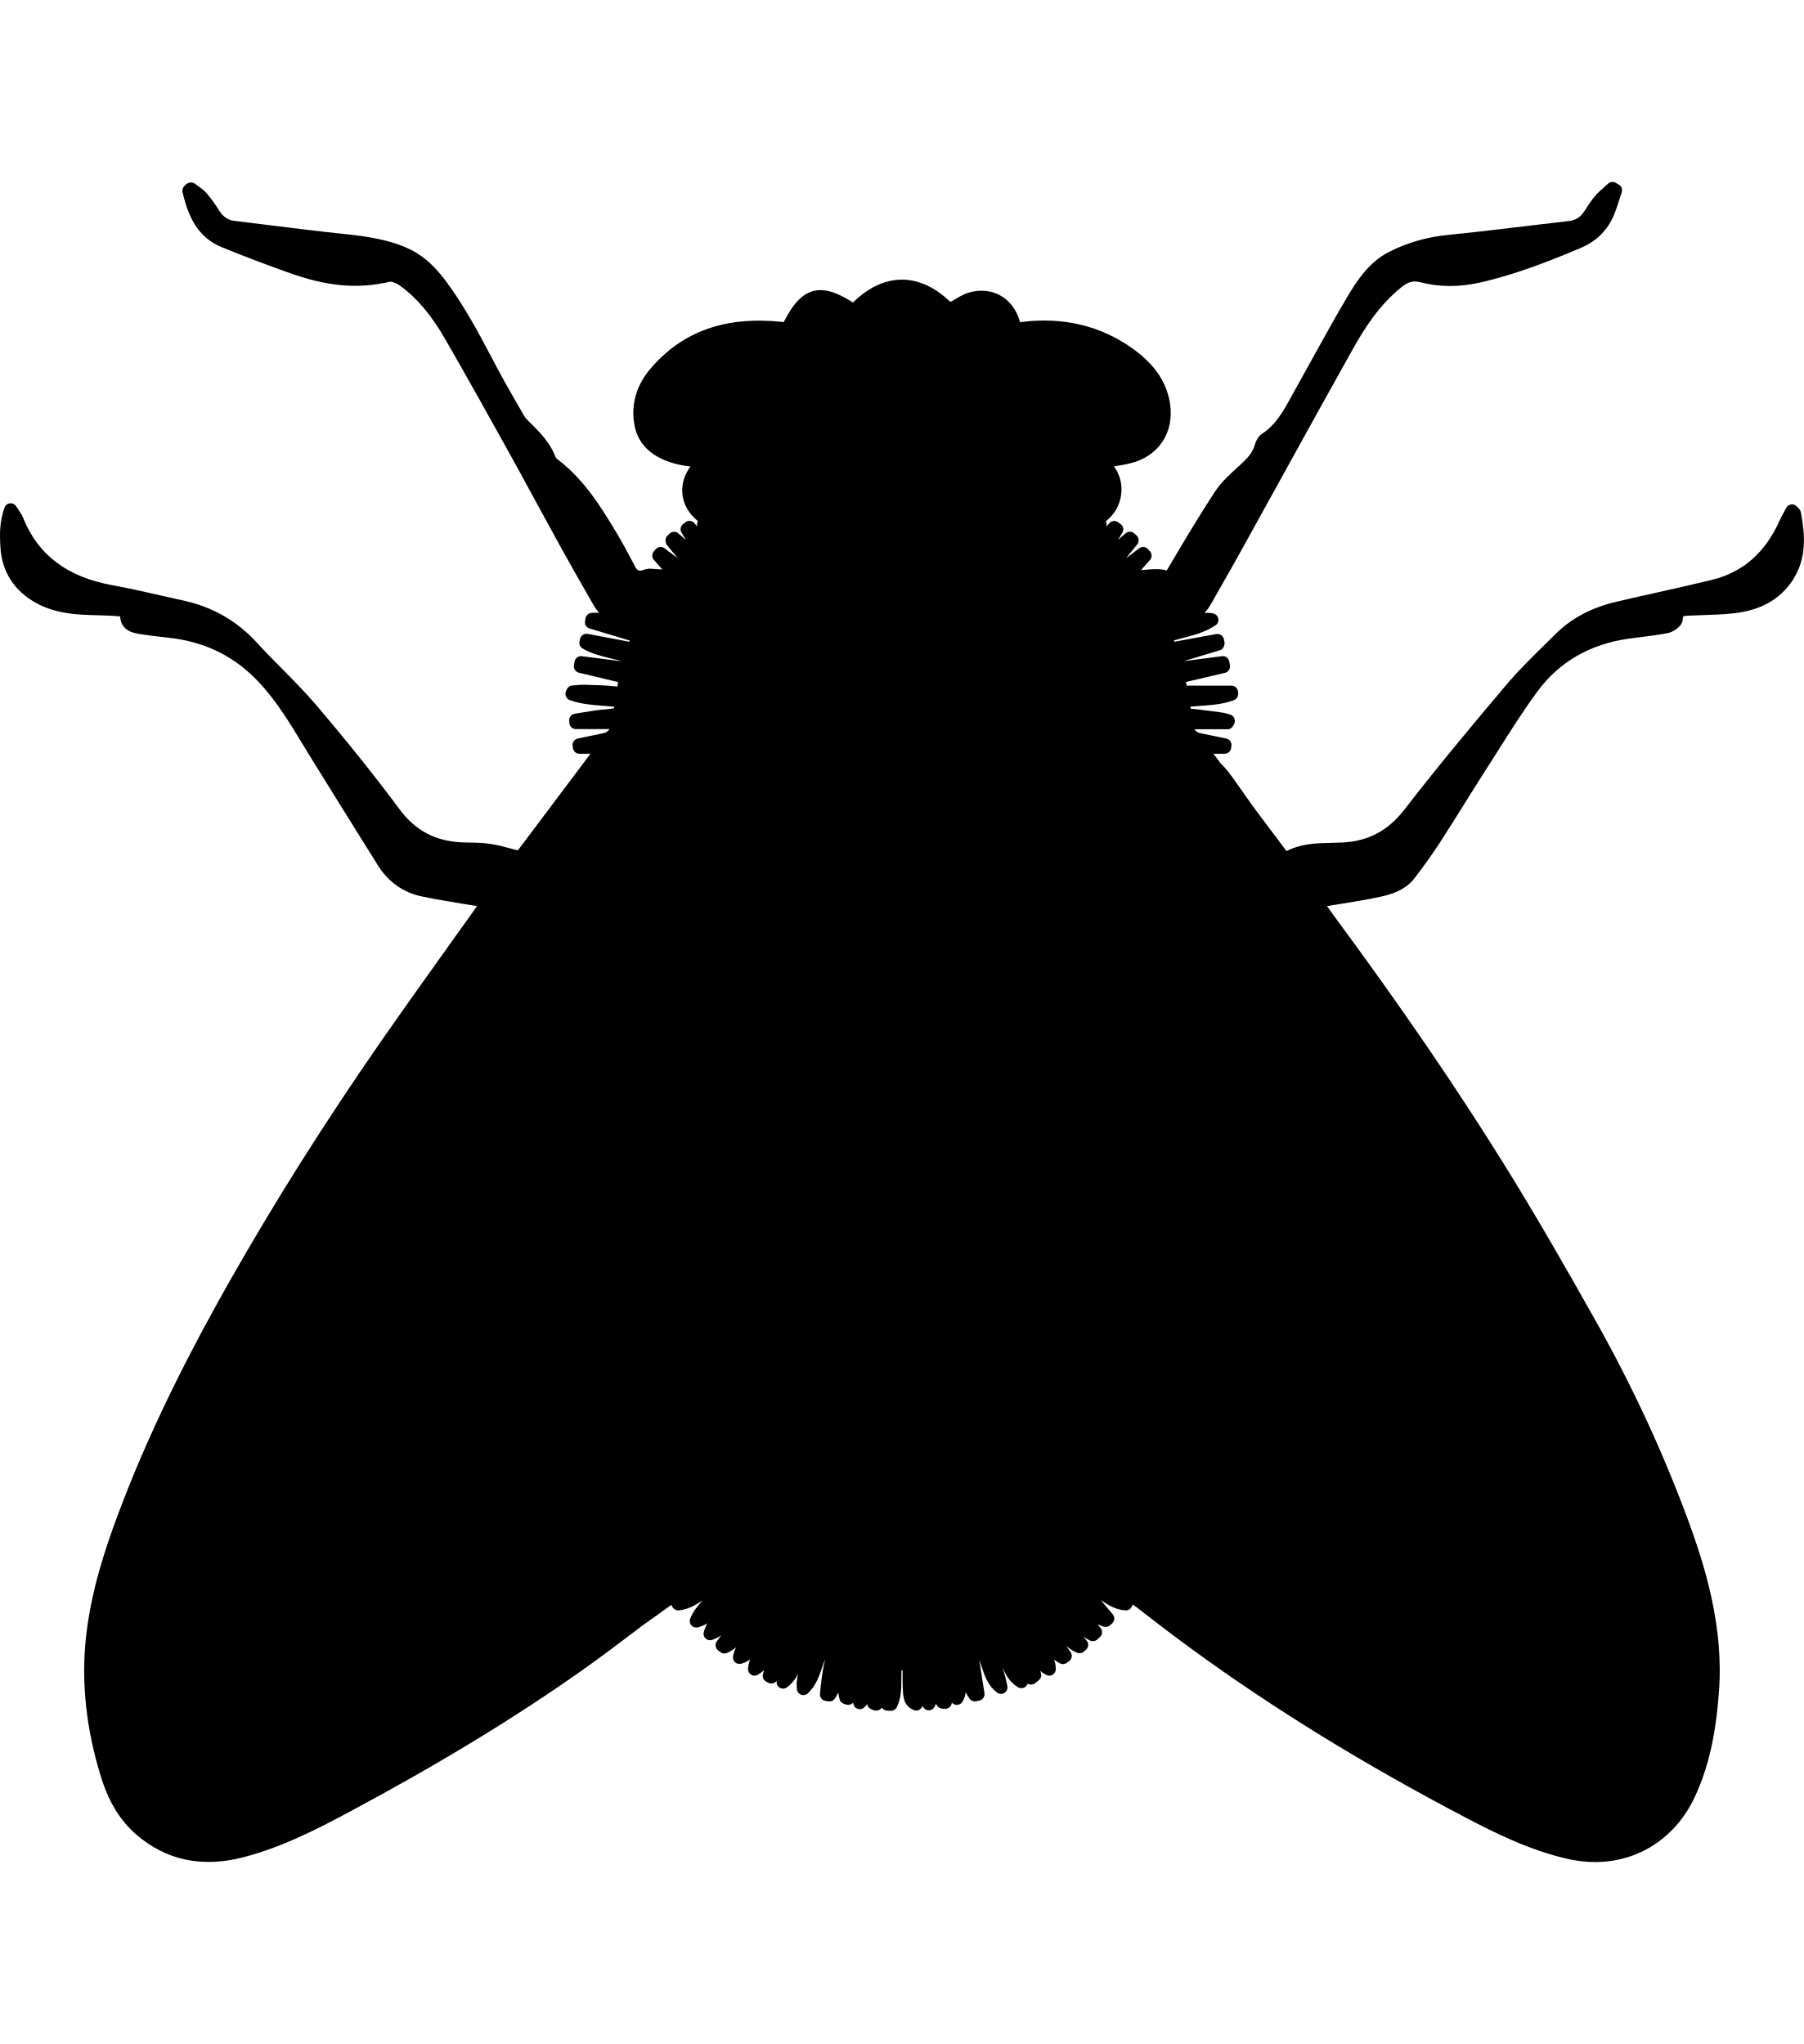
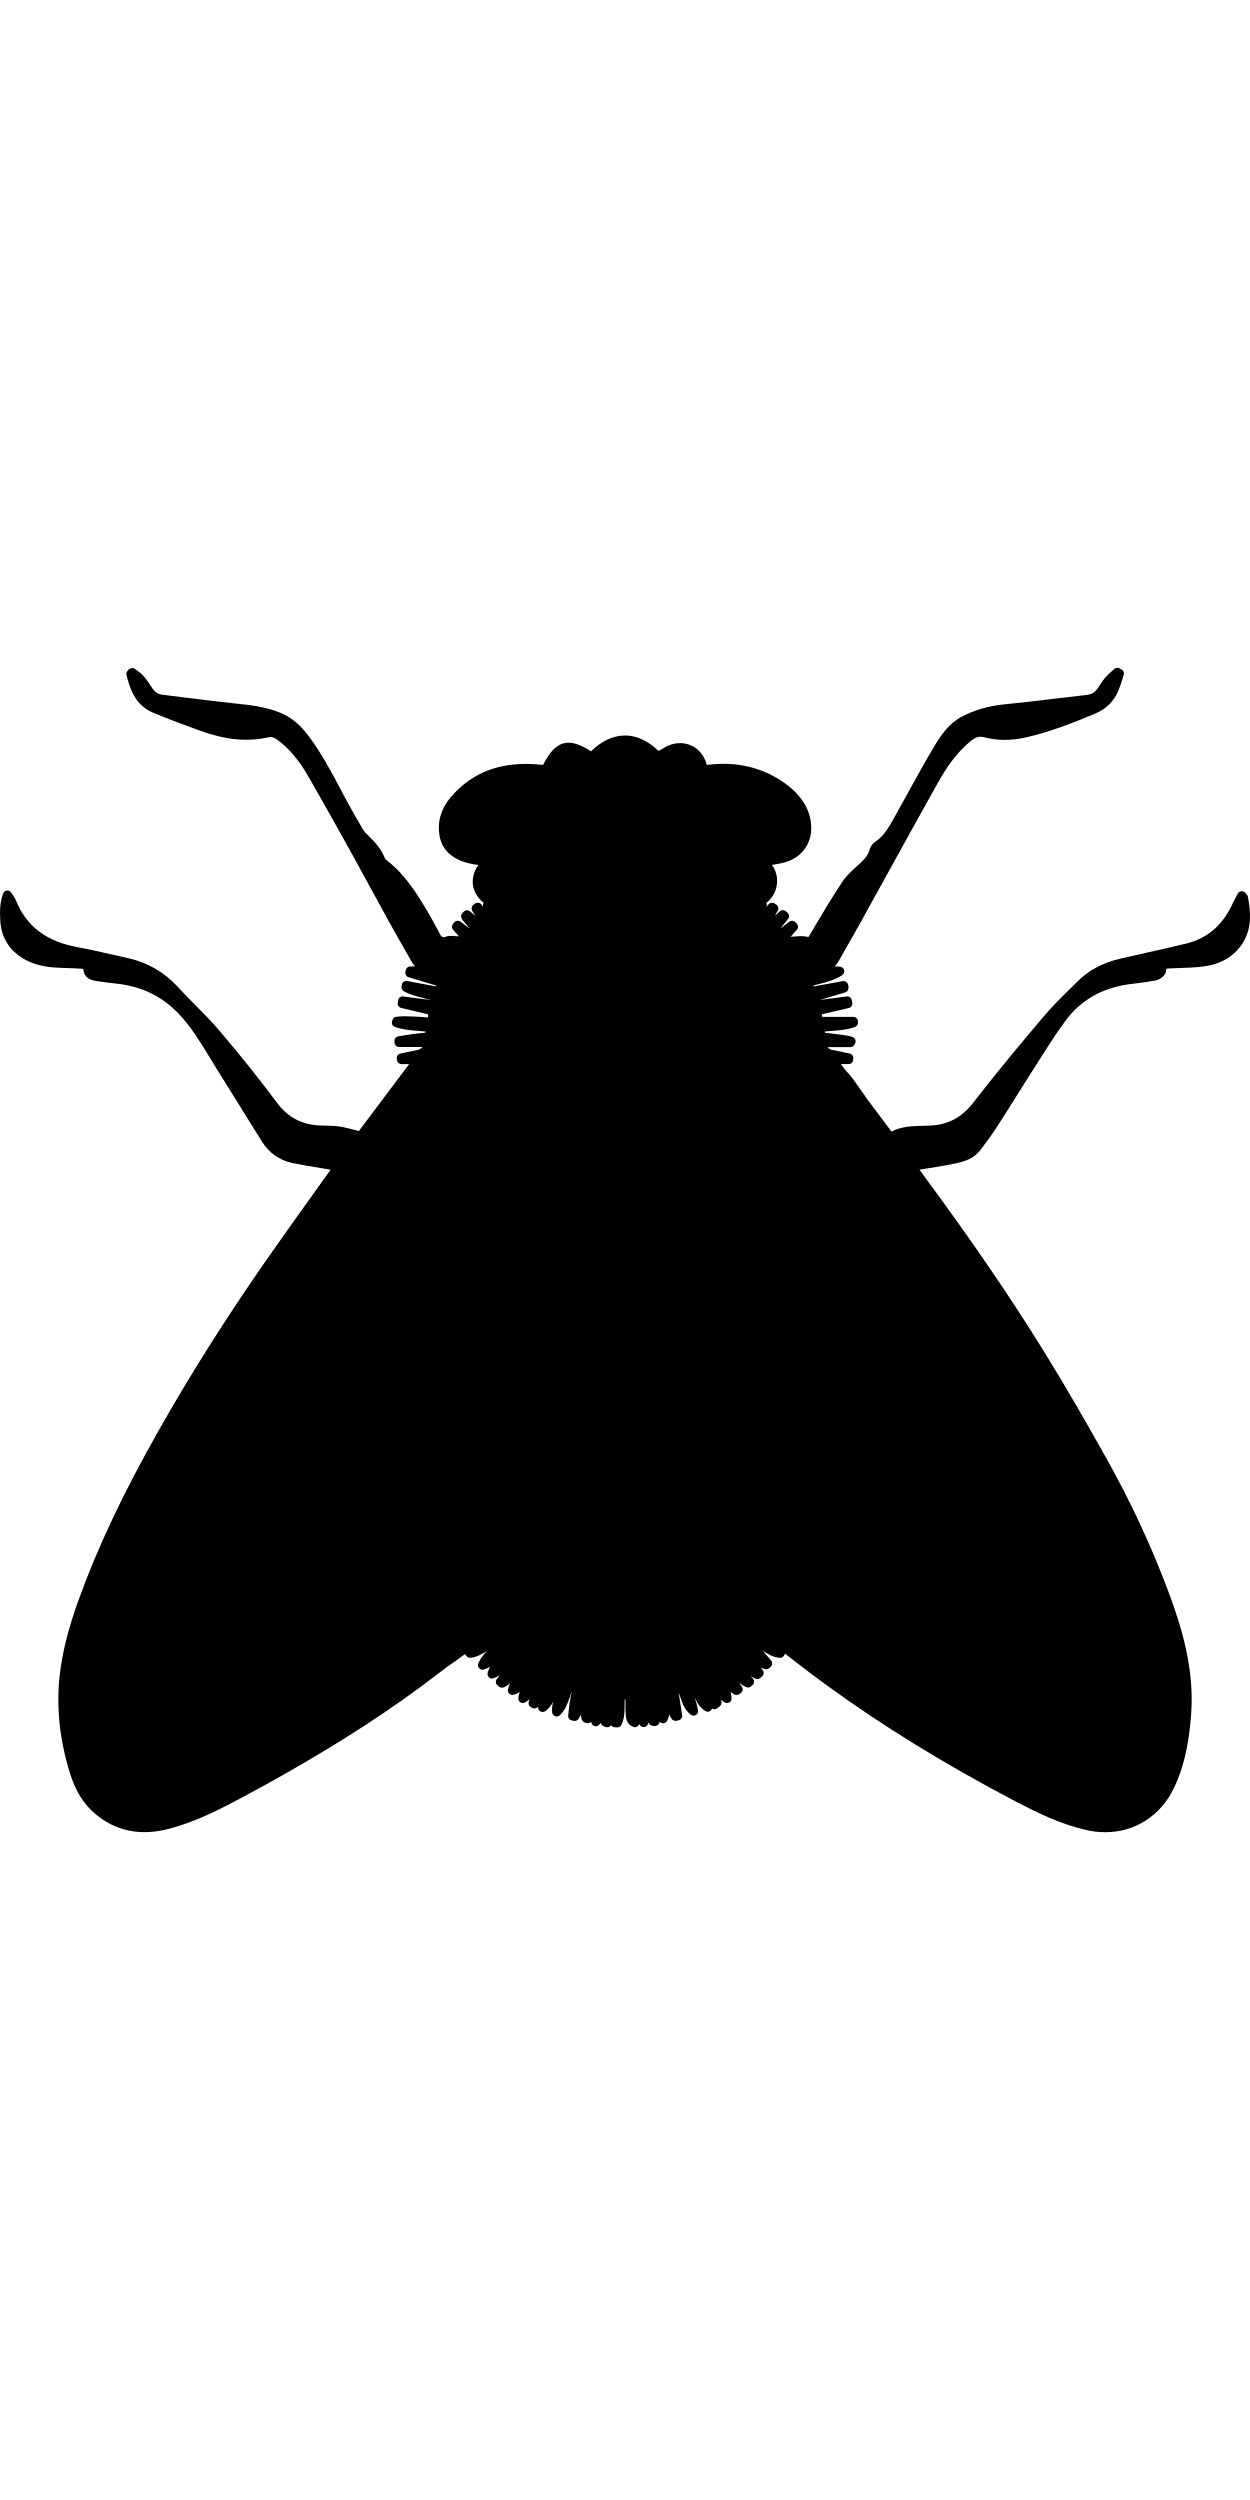
- <svg xmlns="http://www.w3.org/2000/svg" version="1.1" id="Capa_1" x="0px" y="0px" width="150px" height="170px" viewBox="0 0 563.881 563.881" style="enable-background:new 0 0 563.881 563.881;" xml:space="preserve">
+ <svg xmlns="http://www.w3.org/2000/svg" version="1.1" id="Capa_1" x="0px" y="0px" width="20px" height="40px" viewBox="0 0 563.881 563.881" style="enable-background:new 0 0 563.881 563.881;" xml:space="preserve">
  <g>
    <g>
      <path d="M7.164,124.165c-0.334-0.836-0.816-1.538-1.33-2.285c-0.241-0.351-0.502-0.73-0.779-1.171    c-0.416-0.657-1.15-1.008-1.95-0.938c-0.775,0.086-1.436,0.608-1.697,1.347c-1.616,4.557-1.518,8.56-1.257,12.599    c0.49,7.564,4.386,13.538,11.269,17.287c5.451,2.966,11.31,3.529,16.826,3.696l1.419,0.041c2.599,0.078,5.194,0.147,7.646,0.359    c0.062,0.021,0.163,0.078,0.257,0.139c0.184,2.958,2.064,4.745,5.598,5.316c3.101,0.506,6.226,0.885,9.355,1.22    c11.457,1.216,20.734,5.757,28.368,13.884c5.476,5.839,9.702,12.807,13.791,19.543c0.889,1.469,1.783,2.938,2.685,4.398    c6.899,11.139,13.815,22.273,20.771,33.379c3.219,5.141,7.94,8.49,13.652,9.69c4.223,0.889,8.531,1.595,12.697,2.276    c1.542,0.253,3.084,0.506,4.631,0.767c-2.925,4.108-5.859,8.209-8.788,12.31c-7.185,10.049-14.37,20.098-21.416,30.241    c-17.173,24.729-32.95,49.727-46.896,74.309c-16.406,28.919-28.075,53.607-36.728,77.695c-4.59,12.787-7.254,23.525-8.389,33.799    c-1.566,14.194,0.017,29.013,4.712,44.044c2.399,7.683,5.957,13.505,10.881,17.788c9.347,8.14,20.673,10.563,33.676,7.161    c11.918-3.105,22.604-8.561,33.407-14.35c27.748-14.863,51.388-29.25,72.265-43.986c6.21-4.382,12.354-9.05,18.299-13.554    l0.906-0.693c1.371-0.959,2.738-1.931,4.101-2.905c1.542-1.105,3.101-2.231,4.664-3.374l0.473,0.759    c0.416,0.656,1.15,1.032,1.938,0.942c2.938-0.298,5.227-1.693,7.421-3.089c-1.424,1.518-2.929,3.26-3.888,5.672    c-0.281,0.718-0.143,1.529,0.372,2.108c0.514,0.58,1.305,0.805,2.048,0.616c1.126-0.298,2.089-0.738,2.938-1.256    c-0.465,0.828-0.856,1.729-1.122,2.733c-0.192,0.726,0.028,1.493,0.575,2.007c0.546,0.515,1.334,0.678,2.04,0.449    c1.081-0.359,2.011-0.865,2.839-1.448c-0.139,0.188-0.273,0.375-0.408,0.562l-0.967,1.334c-0.661,0.898-0.477,2.163,0.417,2.836    l0.706,0.539c0.592,0.457,1.383,0.559,2.073,0.257c1.077-0.474,2.003-1.085,2.832-1.771c-0.416,0.832-0.75,1.737-0.959,2.737    c-0.146,0.702,0.086,1.432,0.612,1.918c0.53,0.493,1.273,0.66,1.962,0.457c0.771-0.229,1.812-0.596,2.722-1.294    c-0.294,0.877-0.51,1.8-0.612,2.803c-0.077,0.768,0.281,1.51,0.935,1.922c0.648,0.42,1.473,0.429,2.134,0.041    c0.722-0.425,1.358-0.914,1.926-1.44c-0.008,0.028-0.017,0.062-0.021,0.086l-0.302,1.15c-0.257,0.926,0.163,1.905,1.012,2.354    l0.669,0.351c0.816,0.425,1.82,0.253,2.448-0.429c0.053-0.057,0.106-0.105,0.159-0.163c-0.008,0.073-0.013,0.147-0.021,0.225    c-0.065,0.796,0.347,1.562,1.053,1.95c0.702,0.388,1.57,0.322,2.211-0.163c1.575-1.191,2.656-2.652,3.497-4.174    c-0.404,1.493-0.624,3.072-0.425,4.806c0.086,0.768,0.601,1.42,1.33,1.682c0.727,0.265,1.538,0.094,2.102-0.433    c2.542-2.403,3.546-5.378,4.517-8.25c0.245-0.722,0.485-1.444,0.759-2.154l0.053,0.013l-0.028,0.143    c-0.31,1.493-0.604,2.921-0.828,4.354c-0.216,1.403-0.359,2.815-0.502,4.227l-0.184,1.787c-0.118,1.073,0.62,2.053,1.686,2.236    l0.93,0.159c0.792,0.134,1.583-0.204,2.032-0.865c0.42-0.616,0.767-1.253,1.064-1.894c0.053,0.571,0.184,1.094,0.302,1.567    l0.151,0.645c0.188,0.959,1.697,1.632,2.685,1.632c0.013,0,0.024,0,0.037,0c0.57-0.013,1.105-0.257,1.48-0.678    c0.024,0.135,0.049,0.266,0.078,0.404c0.15,0.73,0.681,1.317,1.395,1.538c0.71,0.232,1.489,0.041,2.024-0.481    c0.343-0.334,0.648-0.677,0.909-1.028l0.021,0.204c0.098,1.077,1.983,1.954,2.901,1.832c0.673-0.021,1.285-0.371,1.648-0.926    c0.347,0.547,0.946,0.922,1.64,0.95l1.105,0.049c0.849,0.024,1.562-0.416,1.922-1.143c1.416-2.896,1.42-5.862,1.428-8.727    c0-0.955,0-1.877,0.058-2.774h0.33v0.135c-0.012,1.591-0.021,3.129,0.024,4.671c0.119,3.905,0.339,6.186,3.387,7.581    c0.628,0.29,1.362,0.24,1.95-0.139c0.416-0.266,0.718-0.673,0.853-1.134c0.073,0.13,0.146,0.261,0.225,0.396    c0.384,0.637,1.105,1.02,1.823,0.991c0.743-0.028,1.412-0.453,1.751-1.118c0.163-0.322,0.302-0.645,0.424-0.975    c0.106,0.204,0.217,0.403,0.307,0.604c0.416,0.918,2.17,1.191,3.141,0.931c0.833-0.229,1.429-0.955,1.494-1.812l0.008-0.074    c0.404,0.486,0.995,0.768,1.652,0.747c0.706-0.028,1.351-0.42,1.701-1.036c0.579-1.021,0.897-1.987,0.972-2.941    c0.334,0.701,0.738,1.391,1.231,2.052c0.474,0.637,1.273,0.931,2.061,0.775l0.991-0.212c1.057-0.229,1.759-1.245,1.592-2.31    l-1.616-10.347c0.277,0.701,0.522,1.444,0.775,2.207c0.894,2.697,1.905,5.757,4.766,7.936c0.673,0.514,1.587,0.562,2.301,0.118    c0.719-0.44,1.094-1.277,0.938-2.109c-0.379-2.081-0.946-4.076-1.559-6.018c0.931,2.325,2.212,4.696,4.863,6.349    c0.706,0.432,1.607,0.407,2.281-0.086c0.358-0.262,0.616-0.629,0.746-1.036c0.184,0.109,0.384,0.195,0.6,0.248    c0.616,0.144,1.266-0.004,1.759-0.403l1.135-0.914c0.665-0.53,0.93-1.42,0.665-2.231l-0.213-0.674    c0.547,0.47,1.171,0.897,1.894,1.265c0.637,0.331,1.396,0.294,2.003-0.085c0.608-0.38,0.972-1.045,0.959-1.763    c-0.017-1.077-0.2-2.053-0.494-2.954c0.543,0.444,1.146,0.853,1.82,1.188c0.673,0.334,1.477,0.273,2.093-0.163l0.723-0.515    c0.905-0.641,1.13-1.893,0.506-2.807l-1.33-1.954c0.959,0.836,2.04,1.566,3.333,2.109c0.714,0.289,1.534,0.163,2.122-0.343    l0.665-0.58c0.832-0.718,0.942-1.966,0.253-2.823l-1.094-1.351c0.645,0.49,1.351,0.931,2.134,1.294    c0.742,0.343,1.624,0.208,2.235-0.343l0.837-0.759c0.796-0.719,0.901-1.926,0.24-2.771l-0.987-1.269    c0.625,0.343,1.314,0.624,2.077,0.815c0.686,0.18,1.407-0.021,1.913-0.506l0.625-0.604c0.767-0.747,0.828-1.959,0.139-2.778    l-3.722-4.398c0.005,0,0.009,0.004,0.017,0.008c2.143,1.399,4.569,2.979,7.654,3.162c0.82,0.062,1.51-0.351,1.893-1.024    l0.466-0.823c0.045,0.036,0.09,0.073,0.135,0.102c5.883,4.558,11.971,9.266,18.099,13.729    c25.744,18.764,53.762,36.018,85.651,52.742c9.245,4.847,20.09,10.249,31.864,12.945c2.926,0.669,5.863,1.012,8.731,1.012    c13.428,0,25.015-7.49,30.996-20.028c5.487-11.497,7.001-23.795,7.707-33.224c1.525-20.399-4.284-39.27-10.163-55.035    c-7.634-20.474-17.083-40.8-28.091-60.416c-8.246-14.696-18.083-31.976-28.486-48.757c-15.068-24.296-32.559-49.881-53.477-78.208    c-0.771-1.044-1.522-2.102-2.302-3.211c1.469-0.249,2.941-0.481,4.415-0.718c4.1-0.657,8.339-1.334,12.488-2.248    c3.403-0.755,7.679-2.093,10.502-5.818c2.407-3.174,5.21-6.948,7.731-10.841c2.518-3.88,4.966-7.805,7.418-11.73    c2.126-3.407,4.255-6.818,6.426-10.196c1.399-2.179,2.782-4.37,4.166-6.557c4.015-6.361,8.164-12.934,12.664-19.045    c6.847-9.286,16.536-14.839,28.809-16.508l3.334-0.424c2.831-0.355,5.765-0.718,8.637-1.289c1.579-0.31,4.558-2.073,4.619-4.337    c0.016-0.661,0.15-0.853,0.15-0.853c0.208-0.167,1.229-0.22,1.714-0.245c1.416-0.069,2.832-0.11,4.251-0.159    c3.15-0.102,6.41-0.212,9.625-0.555c8.499-0.901,14.574-4.28,18.58-10.326c4.496-6.793,3.909-14.211,2.611-21.22    c-0.15-0.808-0.648-1.269-0.979-1.571l-0.318-0.31c-0.449-0.485-1.118-0.755-1.763-0.628c-0.657,0.086-1.229,0.486-1.534,1.073    l-0.714,1.326c-0.502,0.914-0.959,1.763-1.358,2.64c-4.525,10.094-11.461,16.161-21.2,18.547    c-5.545,1.359-11.118,2.603-16.691,3.848c-4.459,0.996-8.923,1.991-13.37,3.048c-7.531,1.783-13.79,5.108-18.613,9.882    l-3.194,3.146c-4.137,4.047-8.413,8.242-12.231,12.746c-10.273,12.142-21.253,25.275-31.951,39.103    c-5.104,6.597-11.203,9.882-19.191,10.322c-1.188,0.065-2.379,0.09-3.574,0.118c-4.692,0.102-9.527,0.208-14.113,2.583    l-10.51-14.007c-2.077-2.966-4.162-5.924-6.259-8.878c-1.347-1.889-2.644-3.439-3.766-4.484l-2.302-3.068h3.497    c1.028,0,1.897-0.767,2.023-1.787l0.09-0.714c0.135-1.057-0.571-2.036-1.611-2.252l-2.587-0.543    c-1.853-0.392-3.704-0.779-5.565-1.134c-0.767-0.146-1.436-0.661-1.787-1.224h10.507c1.04,0,1.979-1.379,2.093-2.412    c0.11-0.995-0.522-1.926-1.489-2.191l-0.571-0.171c-0.567-0.175-1.139-0.342-1.726-0.424c-2.729-0.387-5.459-0.742-8.25-1.069    c-0.706-0.085-1.437-0.167-1.722-0.151c-0.041-0.212-0.082-0.424-0.118-0.641c1.109-0.118,2.228-0.196,3.35-0.273    c3.374-0.245,6.866-0.489,10.27-1.775c0.853-0.322,1.387-1.167,1.313-2.077l-0.053-0.604c-0.094-1.053-0.976-1.856-2.032-1.856    h-14.019l-0.221-1.134l12.212-2.868c1.053-0.249,1.729-1.273,1.542-2.338l-0.212-1.191c-0.188-1.081-1.208-1.832-2.273-1.669    l-12.02,1.563l11.469-3.46c1.045-0.314,1.563-1.771,1.294-2.828l-0.18-0.702c-0.266-1.032-1.285-1.656-2.342-1.497l-13.085,2.395    l-0.154-0.428c0.832-0.232,1.664-0.441,2.492-0.653c3.546-0.906,7.218-1.836,10.519-4.06c0.682-0.457,1.02-1.281,0.86-2.089    c-0.158-0.804-0.787-1.44-1.591-1.604c-0.918-0.196-1.832-0.241-2.722-0.151c0.764-0.836,1.444-1.787,2.04-2.844l3.46-6.087    c1.963-3.443,3.925-6.887,5.847-10.355c4.048-7.307,8.083-14.623,12.122-21.938c7.617-13.811,15.234-27.622,22.945-41.379    c3.595-6.405,8.214-13.713,15.235-19.323c2.044-1.636,3.668-2.04,5.793-1.489c5.9,1.546,12.208,1.579,18.797,0.078    c11.012-2.501,21.583-6.667,31.363-10.792c4.944-2.089,8.453-5.594,10.433-10.429c0.648-1.587,1.171-3.219,1.688-4.851l0.69-2.125    c0.31-0.926-0.078-1.942-0.927-2.423l-0.942-0.539c-0.771-0.437-1.742-0.326-2.395,0.278c-0.393,0.359-0.792,0.71-1.191,1.065    c-0.979,0.861-1.991,1.75-2.894,2.799c-1.032,1.199-1.876,2.505-2.692,3.77l-0.641,0.979c-1.244,1.881-2.742,2.819-4.863,3.06    c-4.549,0.518-9.095,1.065-13.644,1.611c-8.013,0.963-16.026,1.934-24.056,2.722c-6.675,0.665-12.905,2.46-18.52,5.34    c-6.218,3.187-9.976,8.915-13.007,14.027c-3.79,6.389-7.434,12.999-10.959,19.384c-1.746,3.167-3.492,6.336-5.263,9.486    l-1.146,2.081c-2.55,4.664-4.962,9.066-9.335,11.906c-1.399,0.91-2.008,2.672-2.208,3.39c-0.645,2.33-2.113,4.031-4.275,6.022    l-1.171,1.073c-2.48,2.26-5.047,4.594-6.944,7.458c-4.614,6.981-8.947,14.292-13.134,21.354l-1.624,2.738    c-0.24,0.408-0.387,0.596-0.416,0.657c-1.844-0.535-4.108-0.465-6.34-0.245c-0.563,0.057-1.126,0.11-1.689,0.147l2.815-3.187    c0.689-0.779,0.682-1.955-0.021-2.726l-0.624-0.677c-0.714-0.767-1.89-0.869-2.729-0.241l-4.113,3.121l3.497-4.337    c0.682-0.84,0.583-2.064-0.216-2.791l-0.71-0.645c-0.768-0.698-1.926-0.706-2.705-0.033l-2.354,2.032l1.342-2.24    c0.543-0.906,0.307-2.077-0.546-2.697l-0.796-0.567c-0.849-0.608-2.031-0.485-2.726,0.302l-0.987,1.118    c0.232-0.571,0.188-1.208-0.094-1.73c2.628-2.044,4.329-4.961,4.773-8.278c0.429-3.211-0.403-6.405-2.264-8.874    c1.701-0.257,3.354-0.53,4.981-0.918c8.943-2.117,13.99-9.661,12.55-18.784c-1.044-6.626-4.831-12.203-11.575-17.054    c-10.024-7.202-21.787-10.029-34.867-8.38c-0.2,0.024-0.376,0.045-0.343,0.245c-0.004-0.004-0.086-0.126-0.2-0.539    c-2.02-7.197-8.601-10.975-15.725-8.943c-1.909,0.547-3.573,1.571-5.189,2.566l-0.375,0.232c-0.172,0.012-0.343,0.033-0.515,0.049    c-9.645-9.253-20.774-9.106-30.306,0.306c-4.256-2.713-7.353-3.888-10.159-3.888c-5.427,0-8.756,4.655-11.469,9.979    c-0.241-0.016-0.481-0.037-0.718-0.057c-17.651-1.787-30.878,2.962-40.841,14.513c-4.529,5.251-6.3,11.396-5.125,17.764    c1.114,6.022,5.369,10.078,12.652,12.065c1.624,0.44,3.244,0.685,4.827,0.889c-0.792,1.191-1.542,2.452-1.995,3.896    c-1.546,4.974,0.204,9.865,4.354,13.162c-0.302,0.526-0.363,1.171-0.135,1.758l-0.983-1.114c-0.702-0.804-1.901-0.926-2.75-0.286    l-0.734,0.551c-0.84,0.625-1.064,1.787-0.53,2.681l1.387,2.322l-2.378-2.061c-0.816-0.702-2.04-0.649-2.795,0.118l-0.71,0.727    c-0.738,0.747-0.583,2.187,0.085,2.99l3.272,3.958l-4.153-3.134c-0.861-0.641-2.069-0.518-2.771,0.294l-0.571,0.657    c-0.677,0.775-0.673,1.934,0.012,2.697l2.64,2.975c-1.208-0.086-2.464-0.167-3.819-0.237c-0.767,0-1.566,0.155-2.305,0.453    c-0.979,0.383-1.734,0.118-2.264-0.874l-1.085-2.04c-1.53-2.893-3.117-5.879-4.847-8.752c-4.59-7.621-9.796-16.259-17.948-22.595    c-0.338-0.261-0.971-0.755-1.081-0.975c-1.681-4.619-4.925-7.838-8.058-10.951l-1.032-1.028c-0.404-0.408-0.747-0.971-0.967-1.367    l-2.109-3.676c-1.979-3.443-3.958-6.883-5.822-10.383l-1.709-3.236c-4.37-8.27-8.895-16.826-14.664-24.549    c-3.929-5.263-7.805-8.507-12.566-10.518c-6.793-2.864-13.856-3.607-20.686-4.325c-7.071-0.747-14.125-1.624-21.184-2.505    c-3.876-0.485-7.756-0.971-11.636-1.432c-2.015-0.245-3.48-1.232-4.745-3.215c-1.085-1.697-2.403-3.672-3.954-5.447    c-0.808-0.935-1.754-1.6-2.668-2.244c-0.343-0.245-0.686-0.485-1.016-0.743c-0.844-0.661-2.223-0.343-2.941,0.433l-0.392,0.42    c-0.469,0.506-0.657,1.208-0.494,1.876c1.701,6.981,4.353,13.889,12.211,17.124c7.389,3.048,14.892,5.806,20.6,7.87    c12.289,4.431,21.792,5.349,32.098,2.938c0.783,0,2.097,0.543,3.129,1.29c5.251,3.819,9.73,9.127,14.092,16.704    c6.765,11.758,13.309,23.493,19.372,34.419c3.048,5.5,6.047,11.016,9.049,16.54c2.546,4.68,5.092,9.364,7.663,14.027    c3.366,6.104,6.834,12.146,10.302,18.188c0.506,0.877,1.077,1.673,1.718,2.391c-0.539-0.077-1.098-0.057-1.665-0.028l-0.587,0.021    c-0.996,0-1.853,0.747-2.016,1.73l-0.143,0.832c-0.179,1.02,0.429,2.012,1.42,2.31l12.571,3.786l-0.139,0.367l-13.027-2.456    c-1.061-0.204-2.105,0.465-2.358,1.521l-0.192,0.804c-0.208,0.873,0.18,1.783,0.955,2.235c2.828,1.653,5.9,2.403,8.874,3.125    c1.188,0.29,2.33,0.571,3.448,0.897l-12.55-1.603c-1.097-0.143-2.089,0.6-2.272,1.681l-0.196,1.146    c-0.184,1.061,0.49,2.081,1.534,2.33l12.256,2.925c-0.053,0.318-0.102,0.637-0.131,0.955c-0.041,0.424-0.11,0.555-0.212,0.424    c-0.131,0-0.273-0.012-0.433-0.029c-2.917-0.314-5.871-0.4-8.727-0.478l-1.354-0.032c-0.836,0-1.673,0.077-2.509,0.151    l-1.155,0.098c-1.04,0.074-1.881,1.522-1.921,2.562c-0.037,0.889,0.51,1.697,1.346,1.999c3.403,1.228,6.895,1.498,10.273,1.763    c1.204,0.09,2.403,0.184,3.599,0.322c0,0.237,0.016,0.388,0.053,0.408c-0.266,0.127-1.347,0.253-2.293,0.355l-1.277,0.114    c-0.706,0.061-1.412,0.114-2.105,0.22c-1.612,0.241-3.219,0.501-4.823,0.767l-1.893,0.314c-1.041,0.167-1.783,1.105-1.706,2.154    l0.057,0.767c0.086,1.061,0.971,1.876,2.036,1.876h10.498c-0.424,0.69-1.13,1.13-2.109,1.322c-1.86,0.363-3.717,0.763-5.573,1.159    l-2.256,0.481c-1.069,0.229-1.771,1.256-1.591,2.33l0.122,0.734c0.171,0.975,1.02,1.689,2.012,1.689h3.439l-22.693,30.212    c-0.621-0.159-1.224-0.322-1.816-0.481c-2.24-0.6-4.357-1.171-6.54-1.518c-2.334-0.379-4.684-0.42-6.96-0.457l-1.297-0.024    c-8.797-0.196-15.276-3.5-20.392-10.408c-7.511-10.13-15.969-20.718-25.859-32.367c-3.476-4.088-7.295-7.948-10.992-11.685    c-2.656-2.685-5.316-5.373-7.866-8.16c-6.079-6.643-13.709-11.008-22.668-12.983c-2.097-0.461-4.194-0.938-6.292-1.416    c-5.263-1.2-10.71-2.436-16.124-3.436C20.93,142.798,11.803,135.85,7.164,124.165z" />
    </g>
  </g>
  <g>
</g>
  <g>
</g>
  <g>
</g>
  <g>
</g>
  <g>
</g>
  <g>
</g>
  <g>
</g>
  <g>
</g>
  <g>
</g>
  <g>
</g>
  <g>
</g>
  <g>
</g>
  <g>
</g>
  <g>
</g>
  <g>
</g>
</svg>
